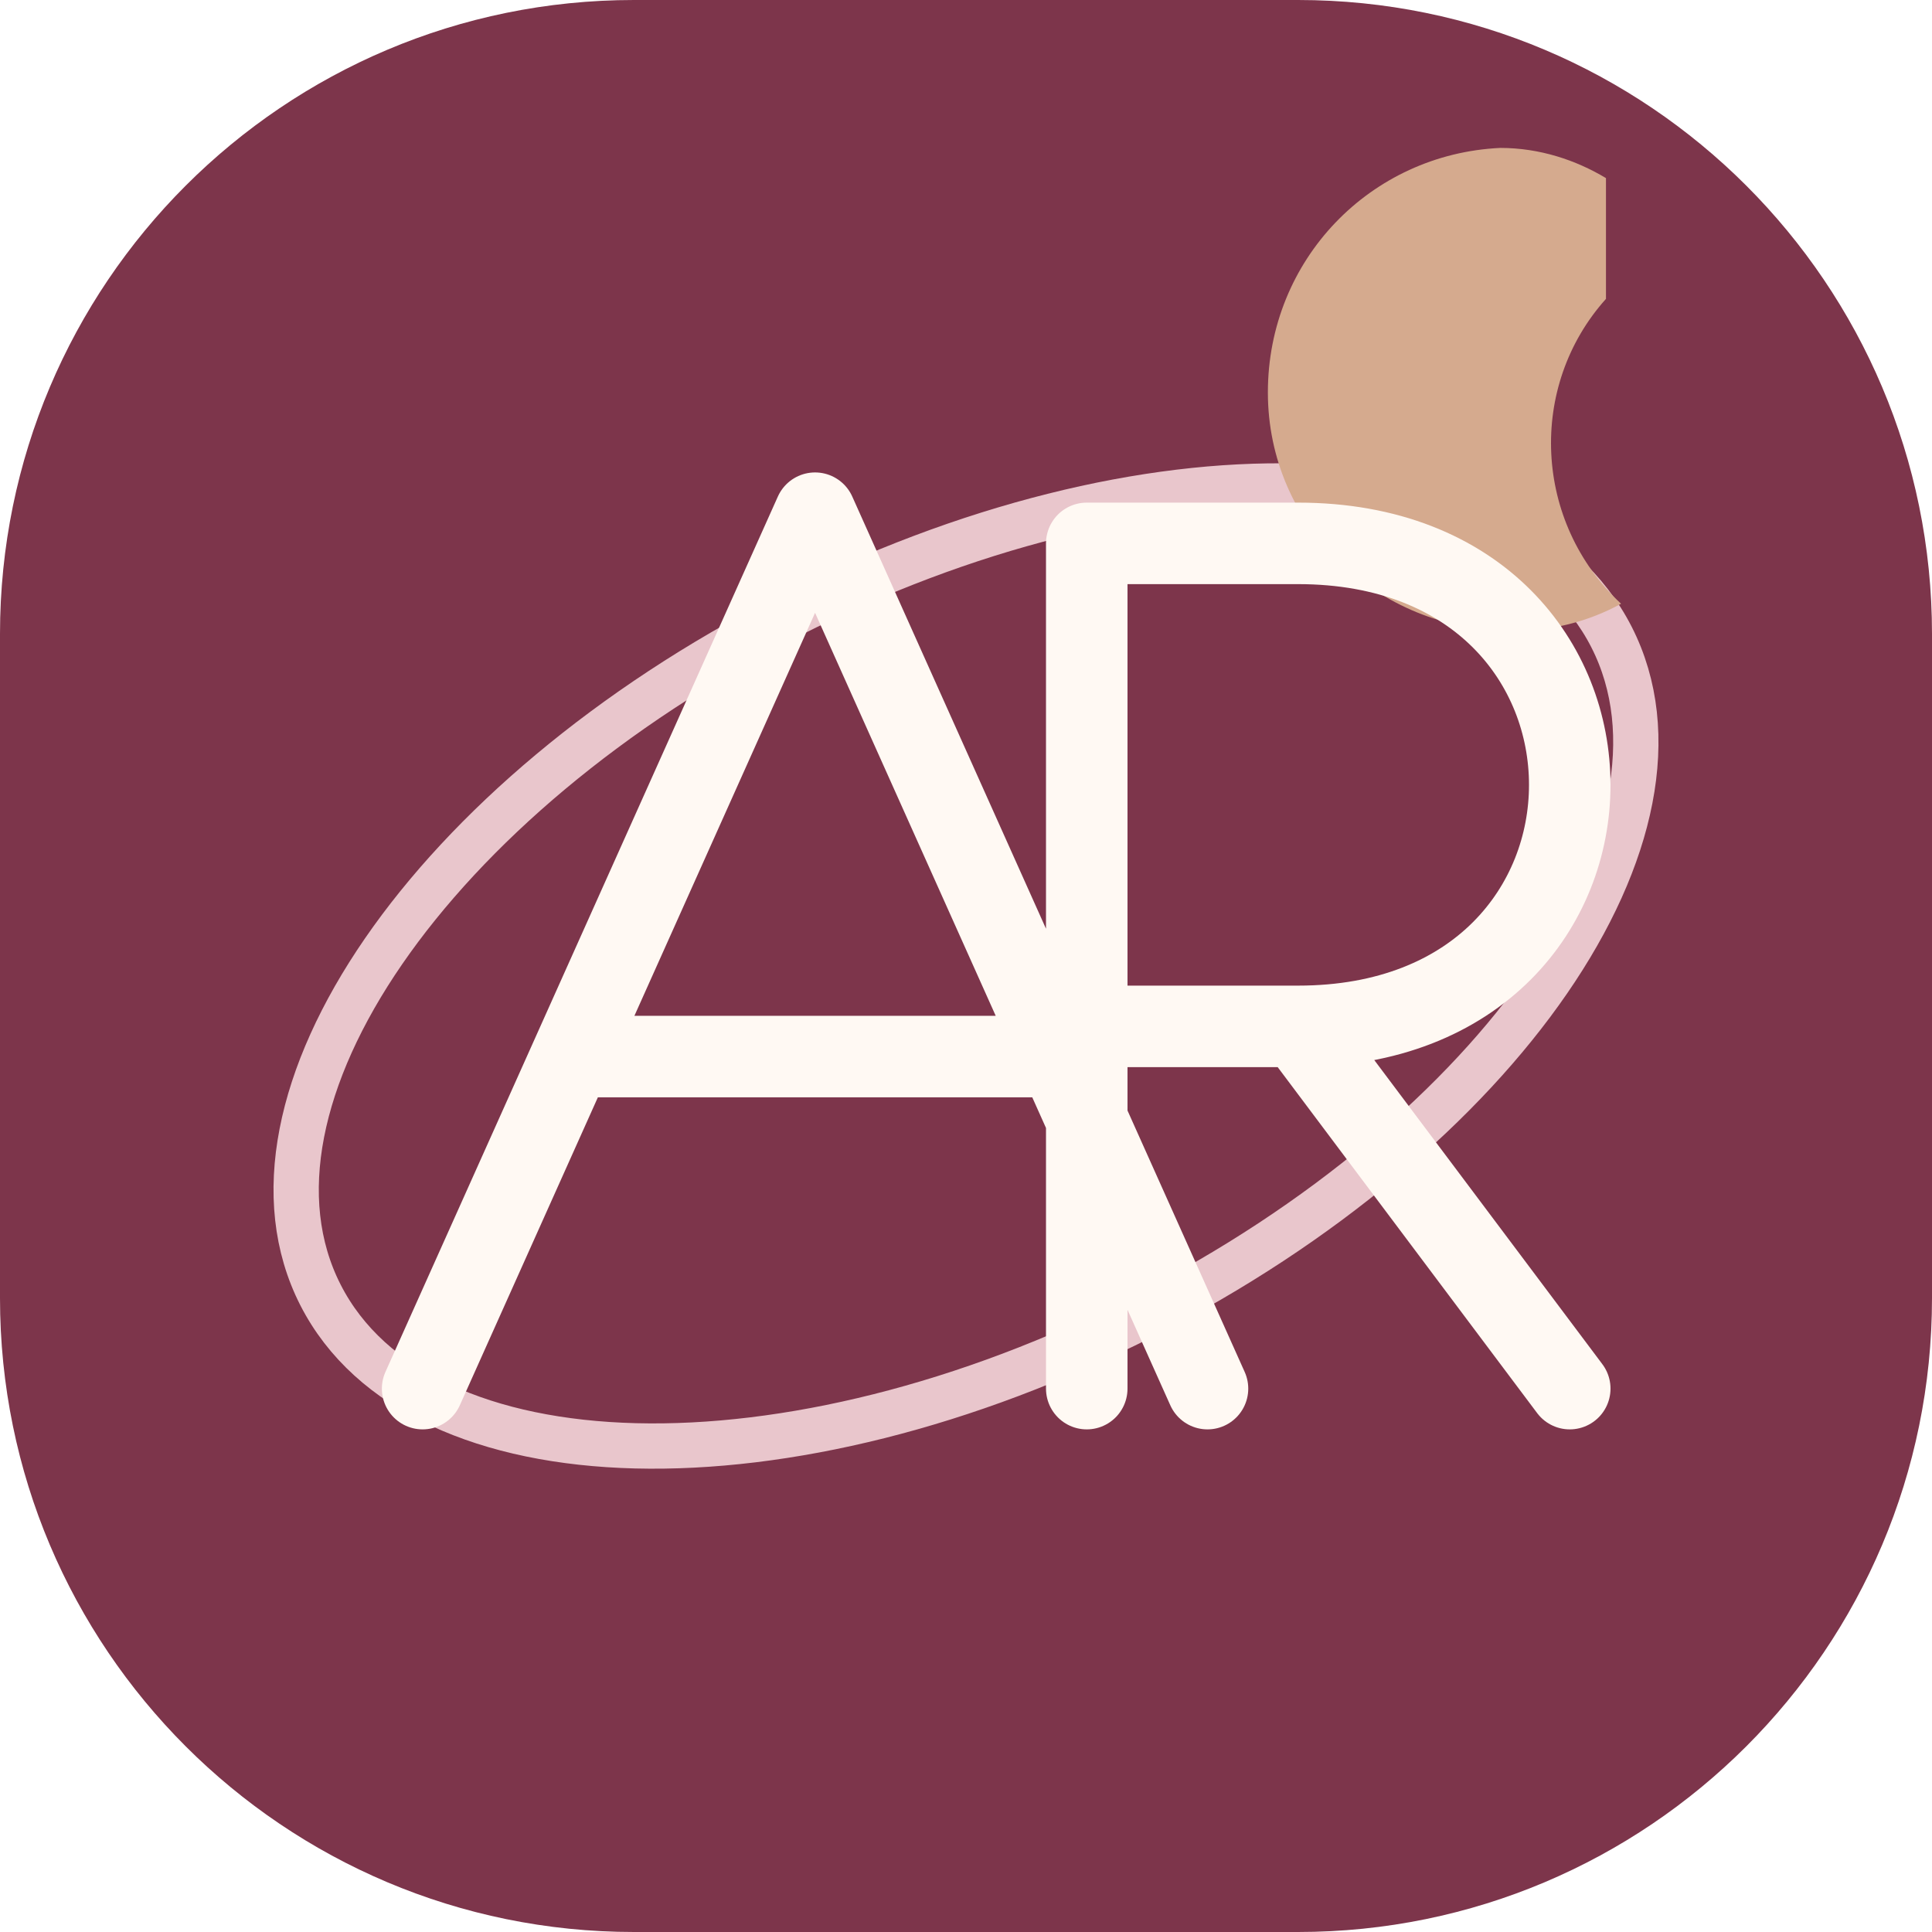
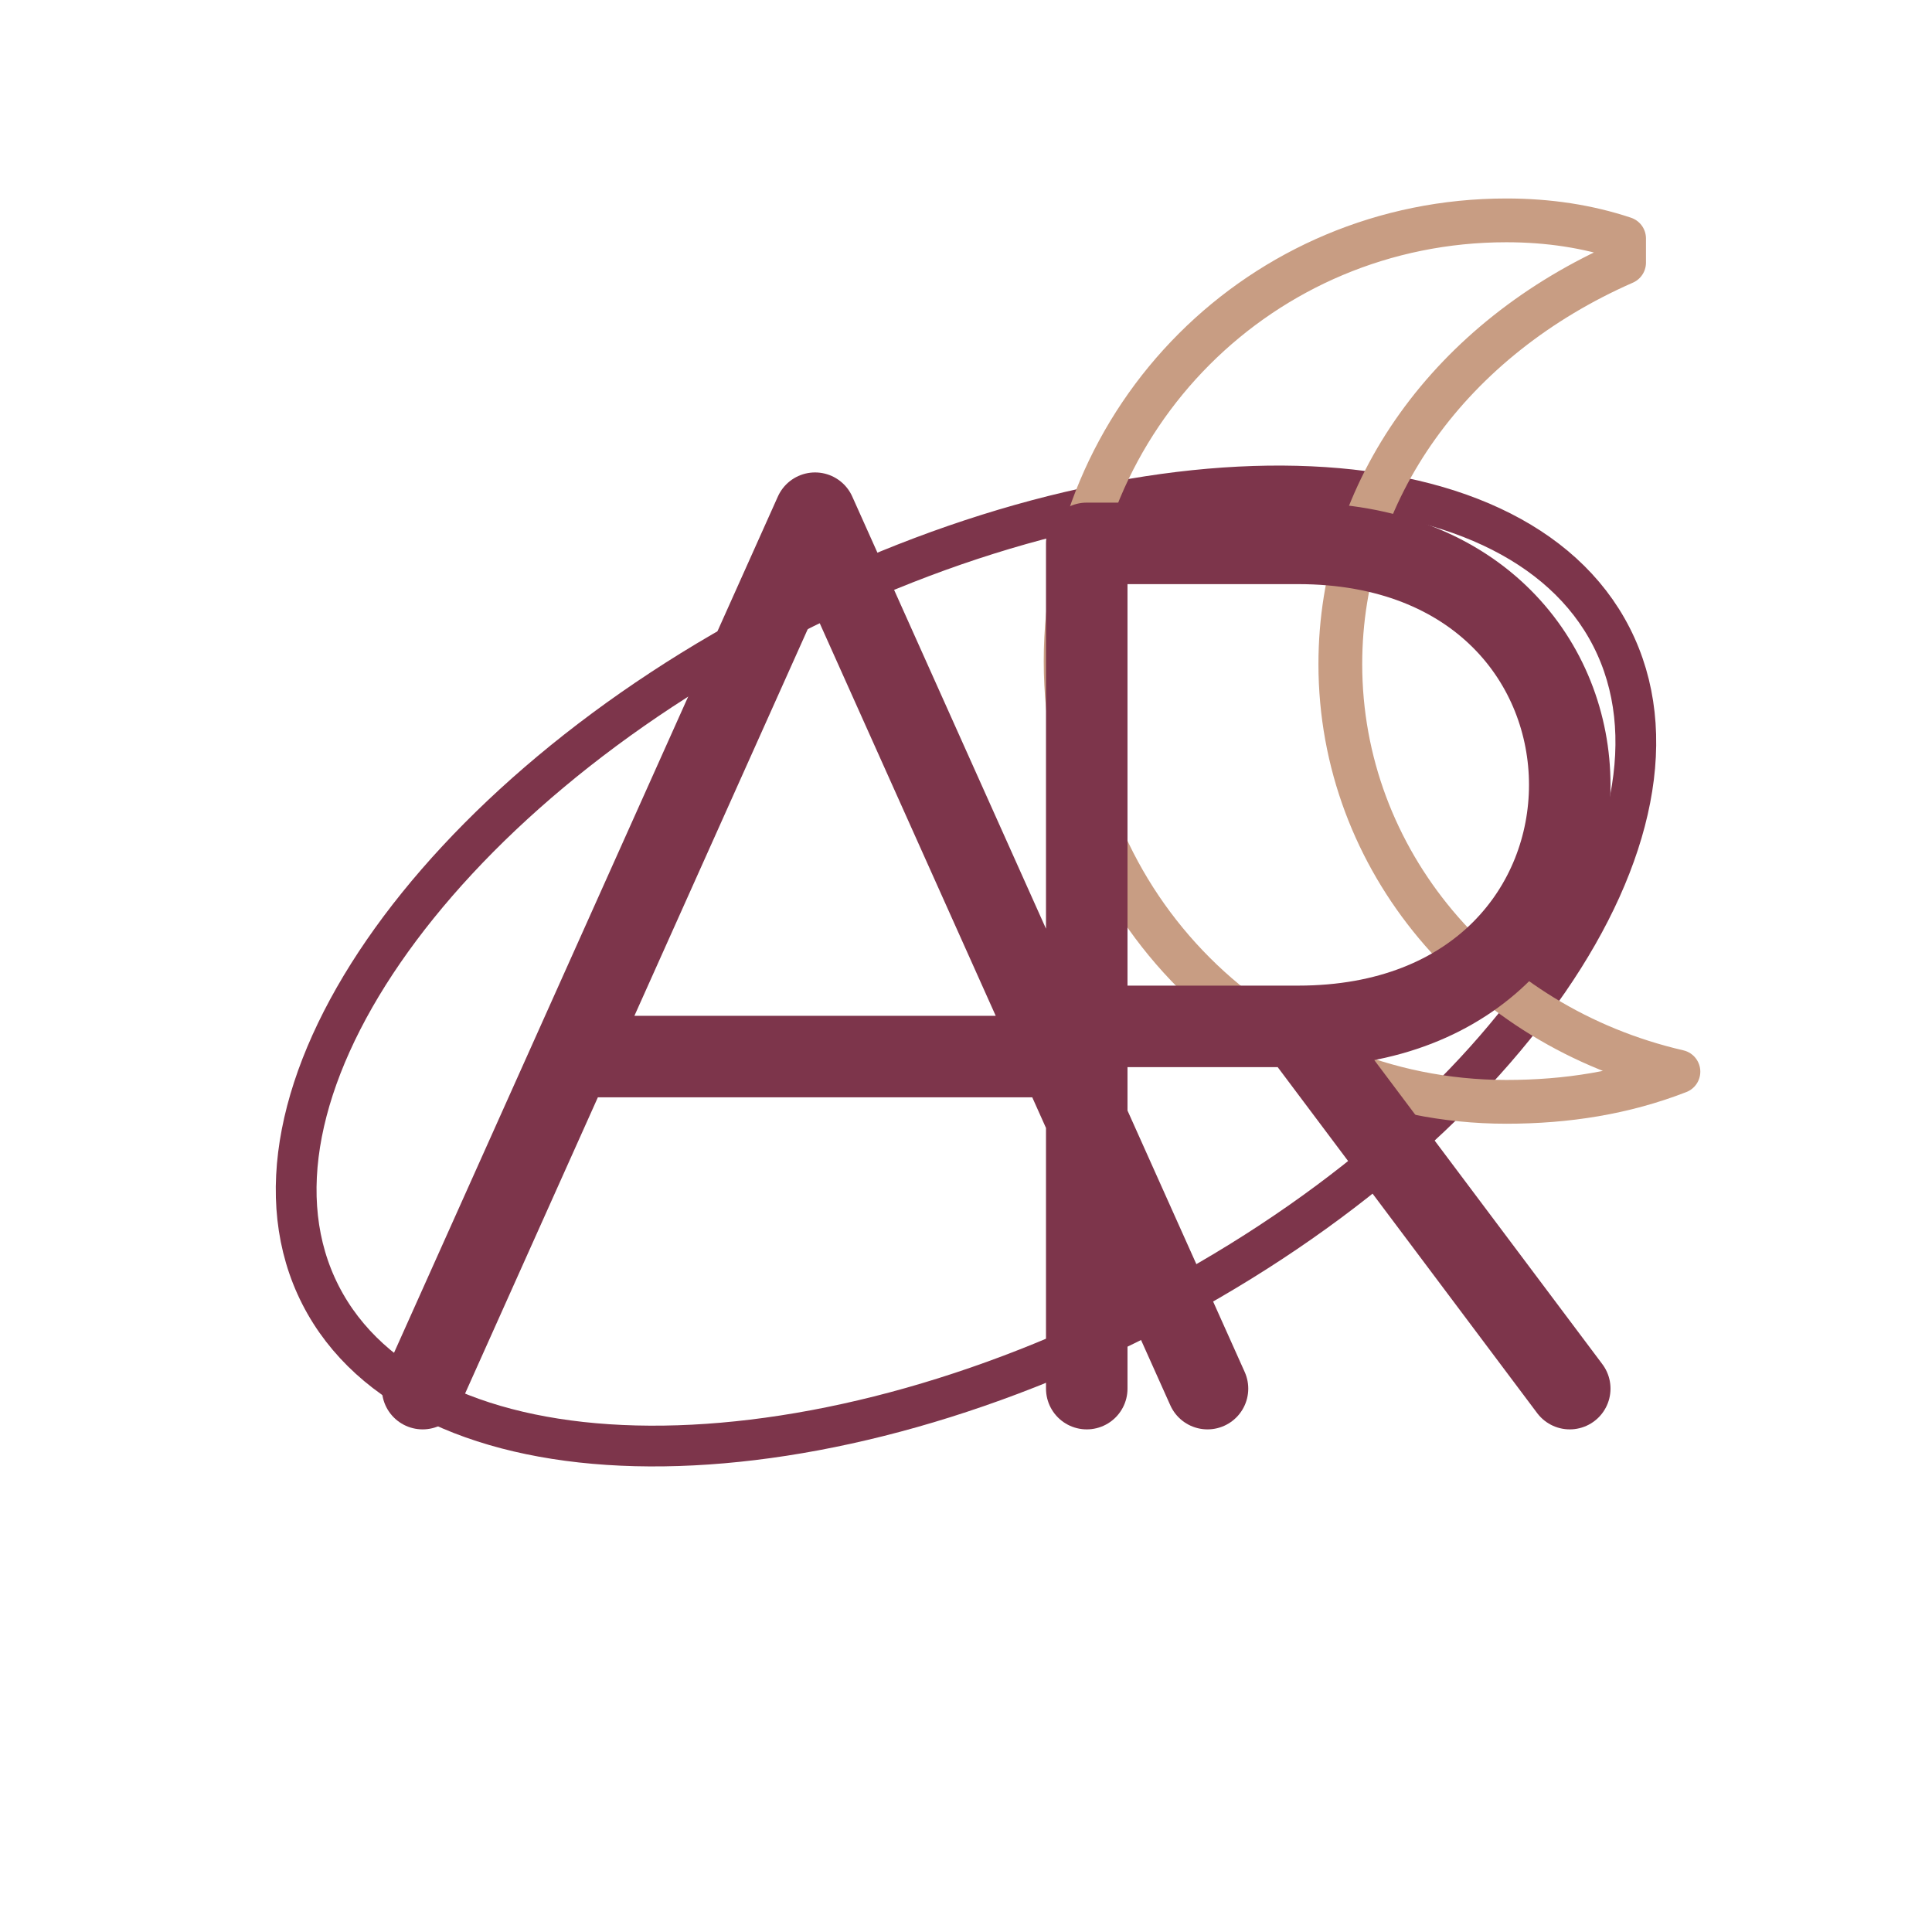
<svg xmlns="http://www.w3.org/2000/svg" width="64" height="64" viewBox="0 0 64 64" role="img" aria-labelledby="title desc">
-   <rect width="64" height="64" rx="21" fill="#7d354b" />
-   <ellipse cx="32" cy="32" rx="24" ry="13" transform="rotate(-27 32 32)" fill="none" stroke="#e9c6cc" stroke-width="1.5" />
-   <path d="M53.2 9.9c-2.6 2.9-2.4 7.4.5 10.1-1.1.6-2.3.9-3.6.9-4.5 0-8.1-3.5-8.1-7.9s3.4-7.9 7.7-8.1c1.3 0 2.5.4 3.5 1Z" fill="#d5aa8e" />
-   <g fill="none" stroke="#fff9f3" stroke-width="2.7" stroke-linecap="round" stroke-linejoin="round">
+   <ellipse cx="32" cy="32" rx="24" ry="13" transform="rotate(-27 32 32)" fill="none" stroke="#7d354b" stroke-width="1.35" />
+   <path d="M53.8 8.7c-5.7 2.5-9.4 7.5-9.4 13.3 0 6.5 4.7 12 11.2 13.5-1.8.7-3.7 1-5.7 1-8.1 0-14.6-6.5-14.6-14.6S41.8 7.3 49.9 7.3c1.4 0 2.7.2 3.9.6Z" fill="none" stroke="#c89d83" stroke-width="1.45" stroke-linecap="round" stroke-linejoin="round" />
+   <g fill="none" stroke="#7d354b" stroke-width="2.7" stroke-linecap="round" stroke-linejoin="round">
    <path d="m14 46 13-29 13 29M19 35h16M36 46V18h7c12 0 12 16 0 16h-7m7 0 9 12" />
  </g>
</svg>
